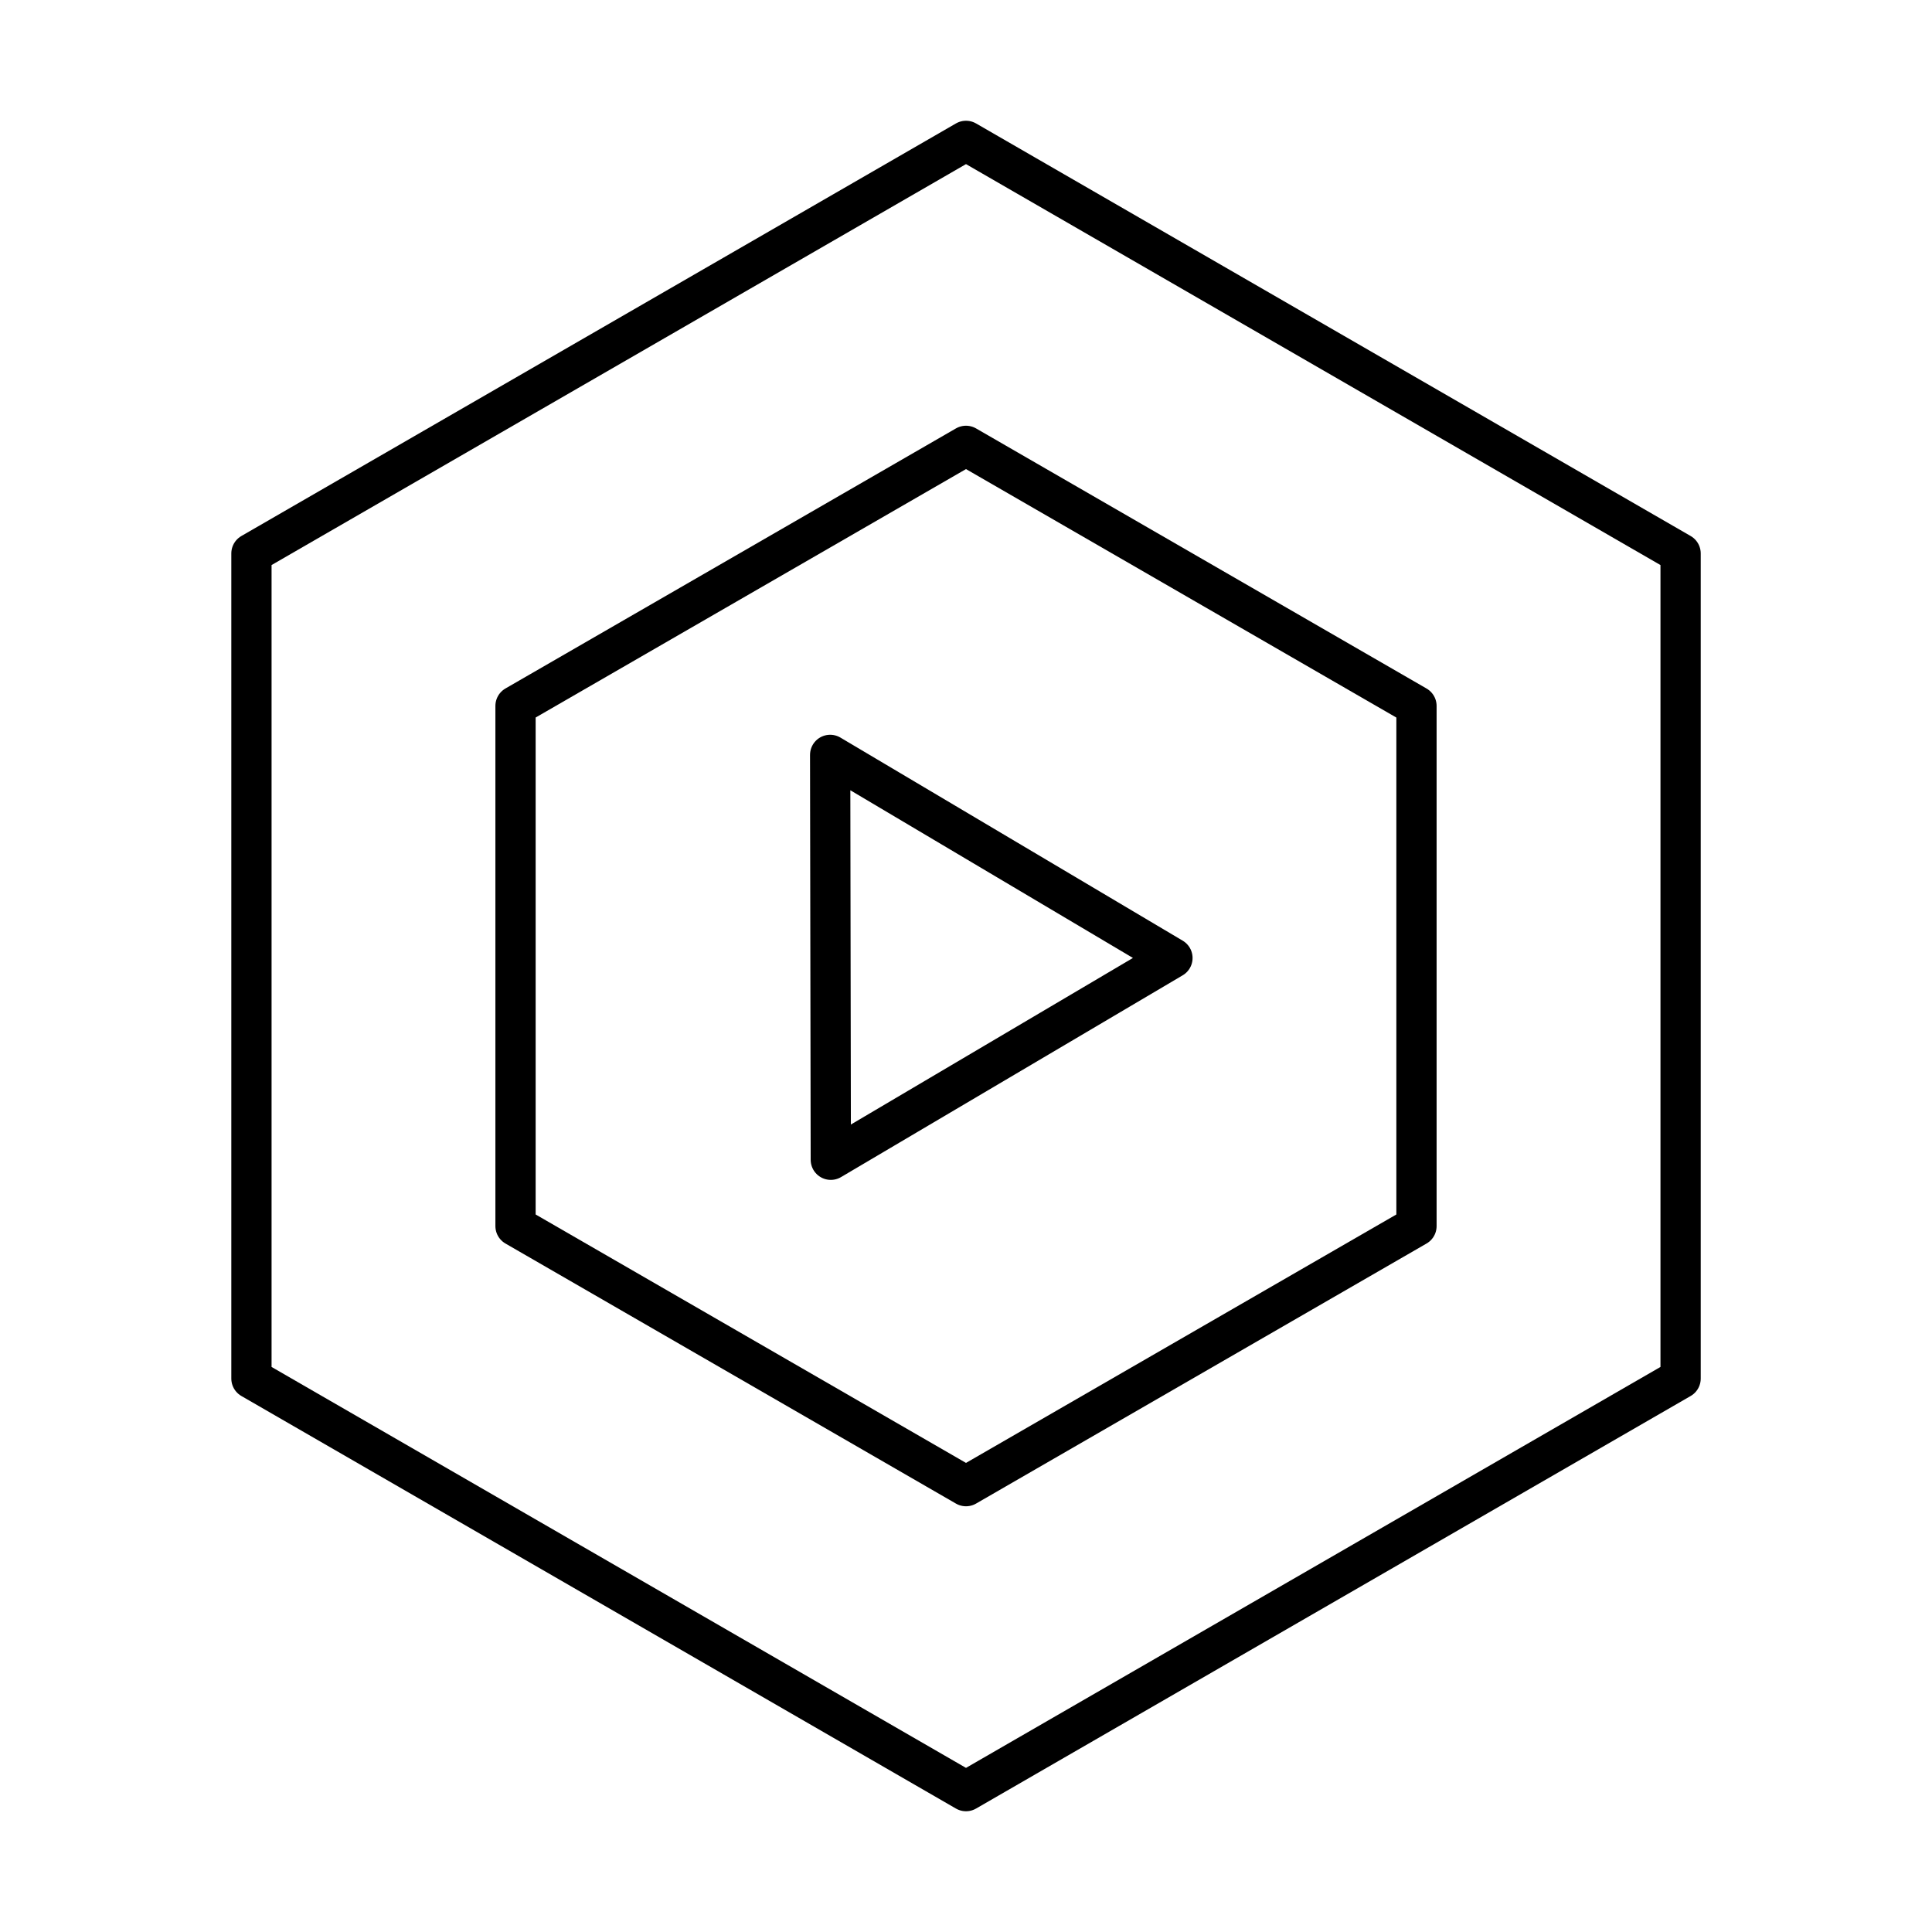
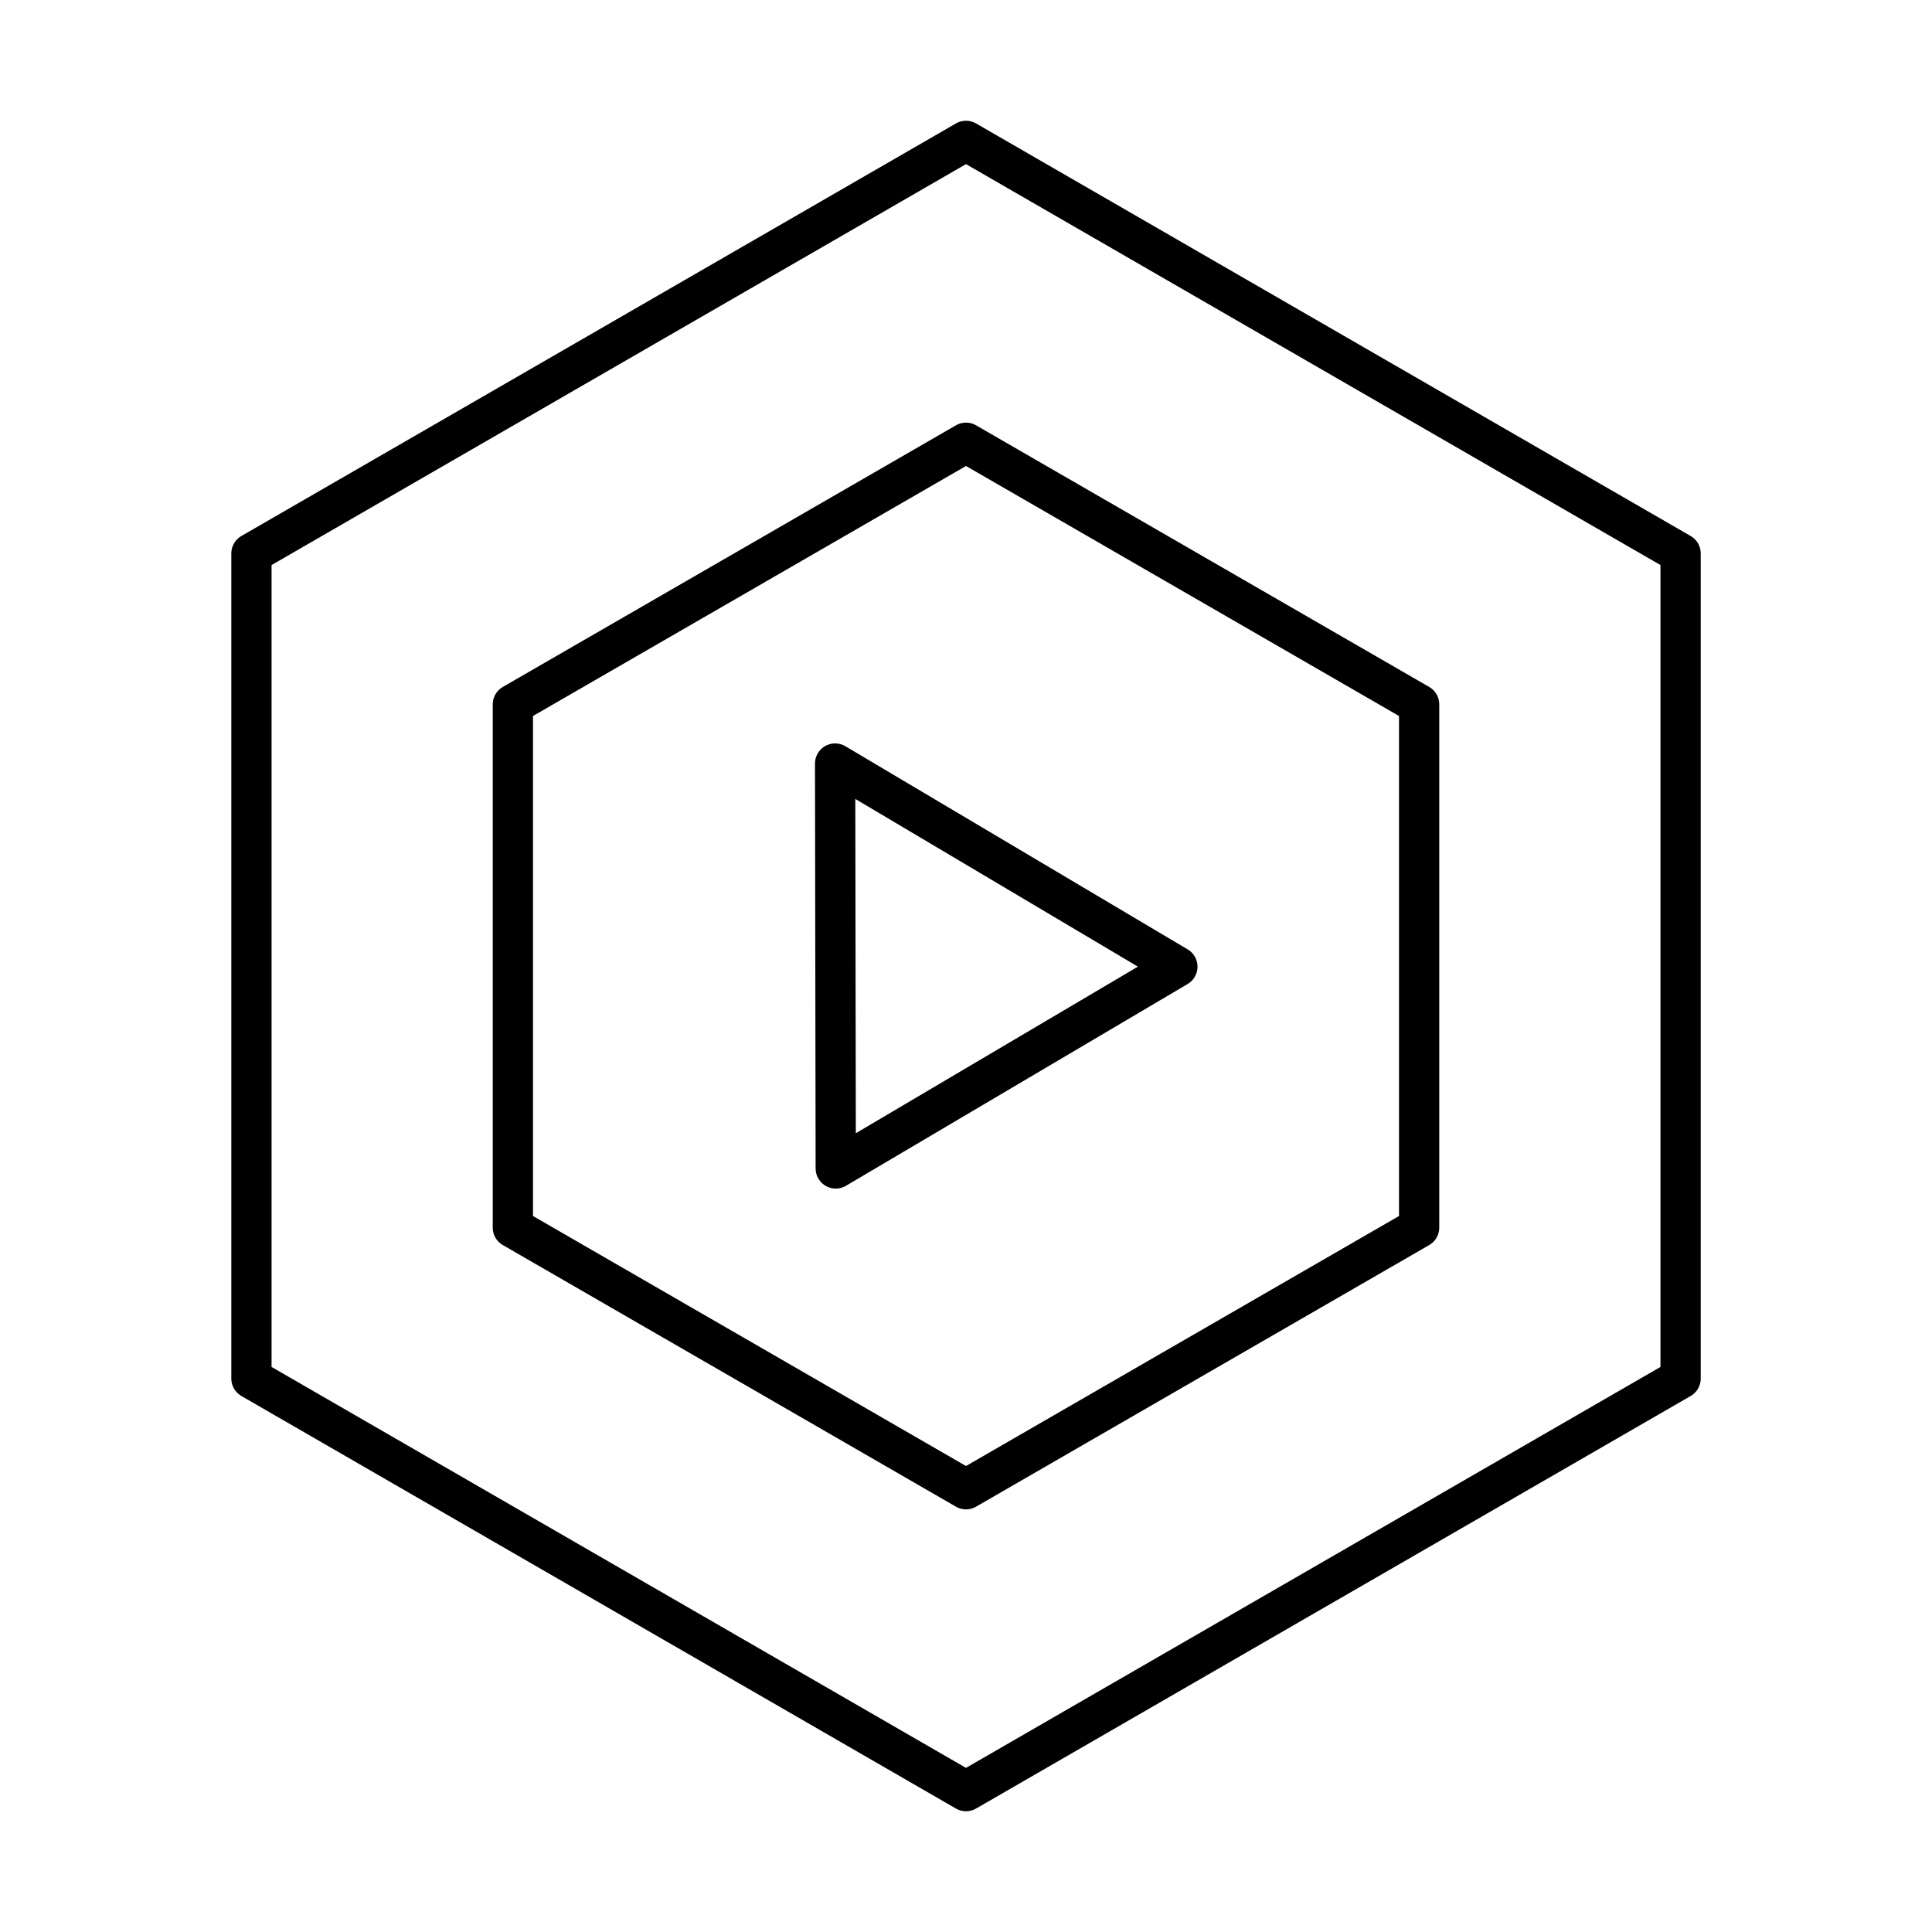
<svg xmlns="http://www.w3.org/2000/svg" viewBox="0 0 48 48">
  <defs>
    <style>.a{fill:none;stroke:#000;stroke-linecap:round;stroke-linejoin:round;}</style>
  </defs>
  <path class="a" d="M41.754,34.25,24,44.5,6.247,34.25V13.75L24,3.5,41.754,13.75Z" />
-   <path class="a" d="M35.192,30.462,24,36.923,12.808,30.462V17.538L24,11.077l11.192,6.462Z" />
-   <path class="a" d="M20.641,28.814l8.488-5.013-8.504-5.046Z" />
+   <path class="a" d="M35.258,30.5,24,37,12.742,30.5v-13L24,11l11.258,6.5Z" />
+   <path class="a" d="M20.764,29.03l8.488-5.013L20.748,18.97Z" />
</svg>
